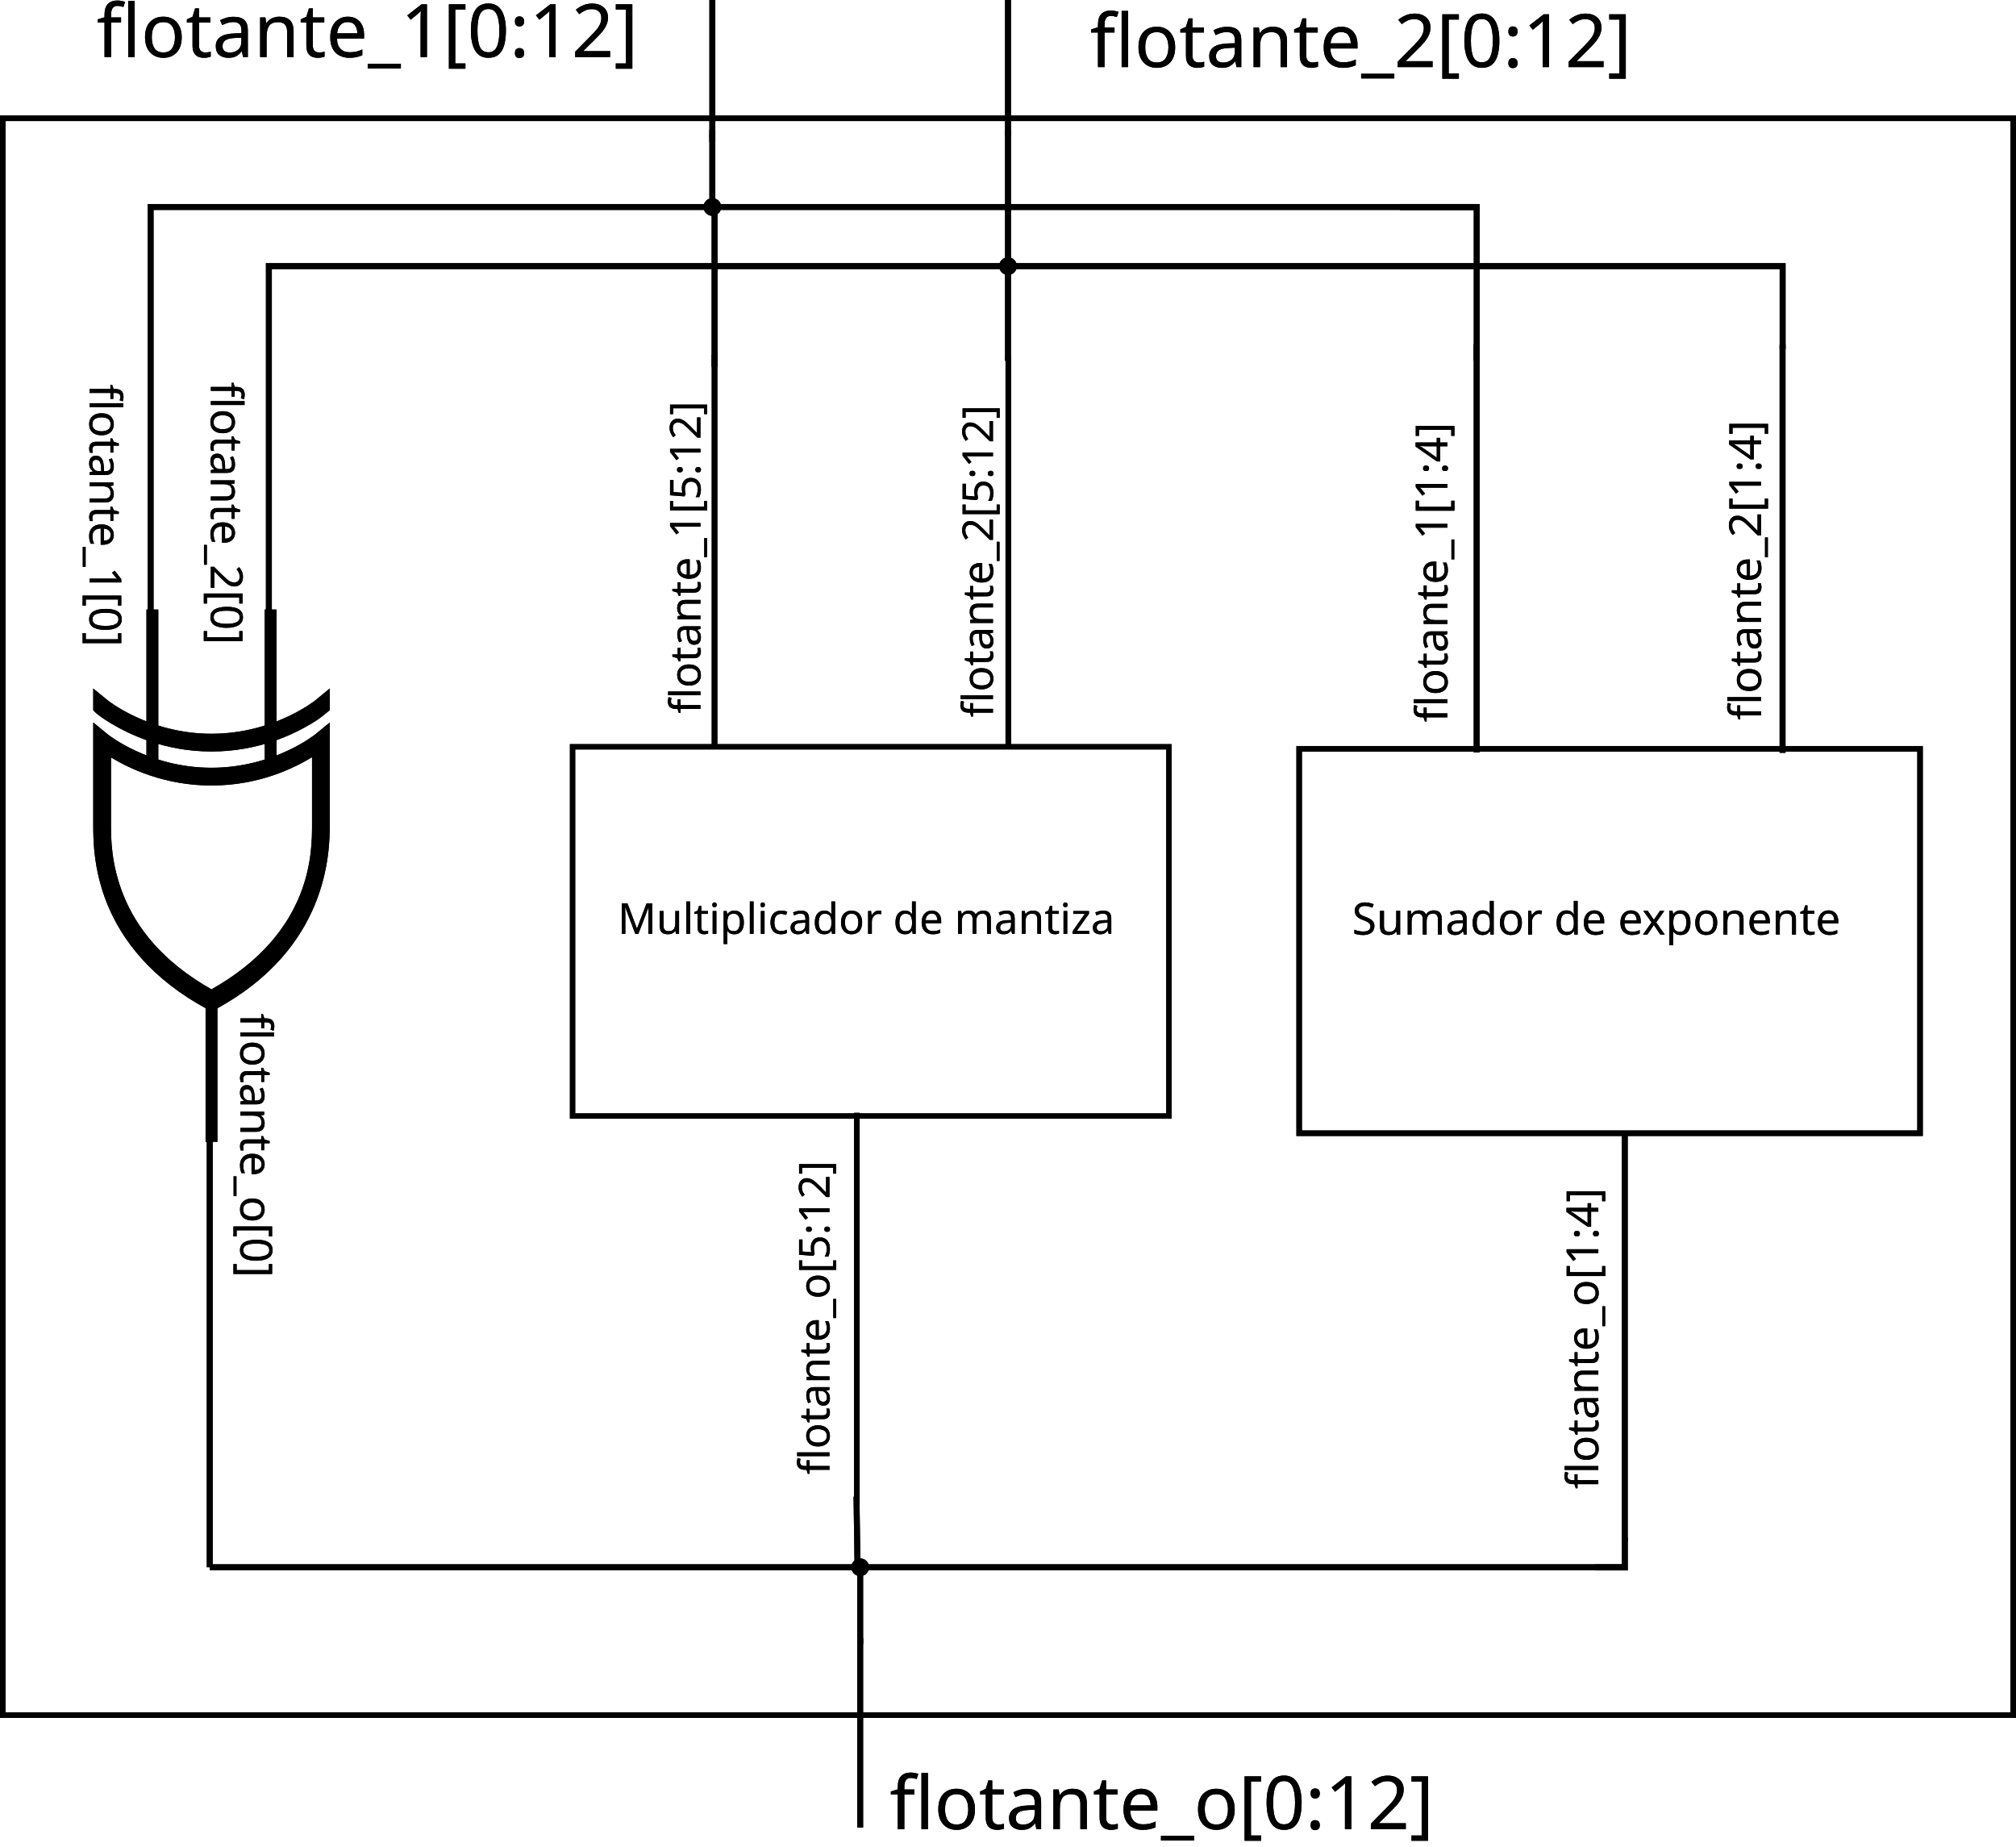
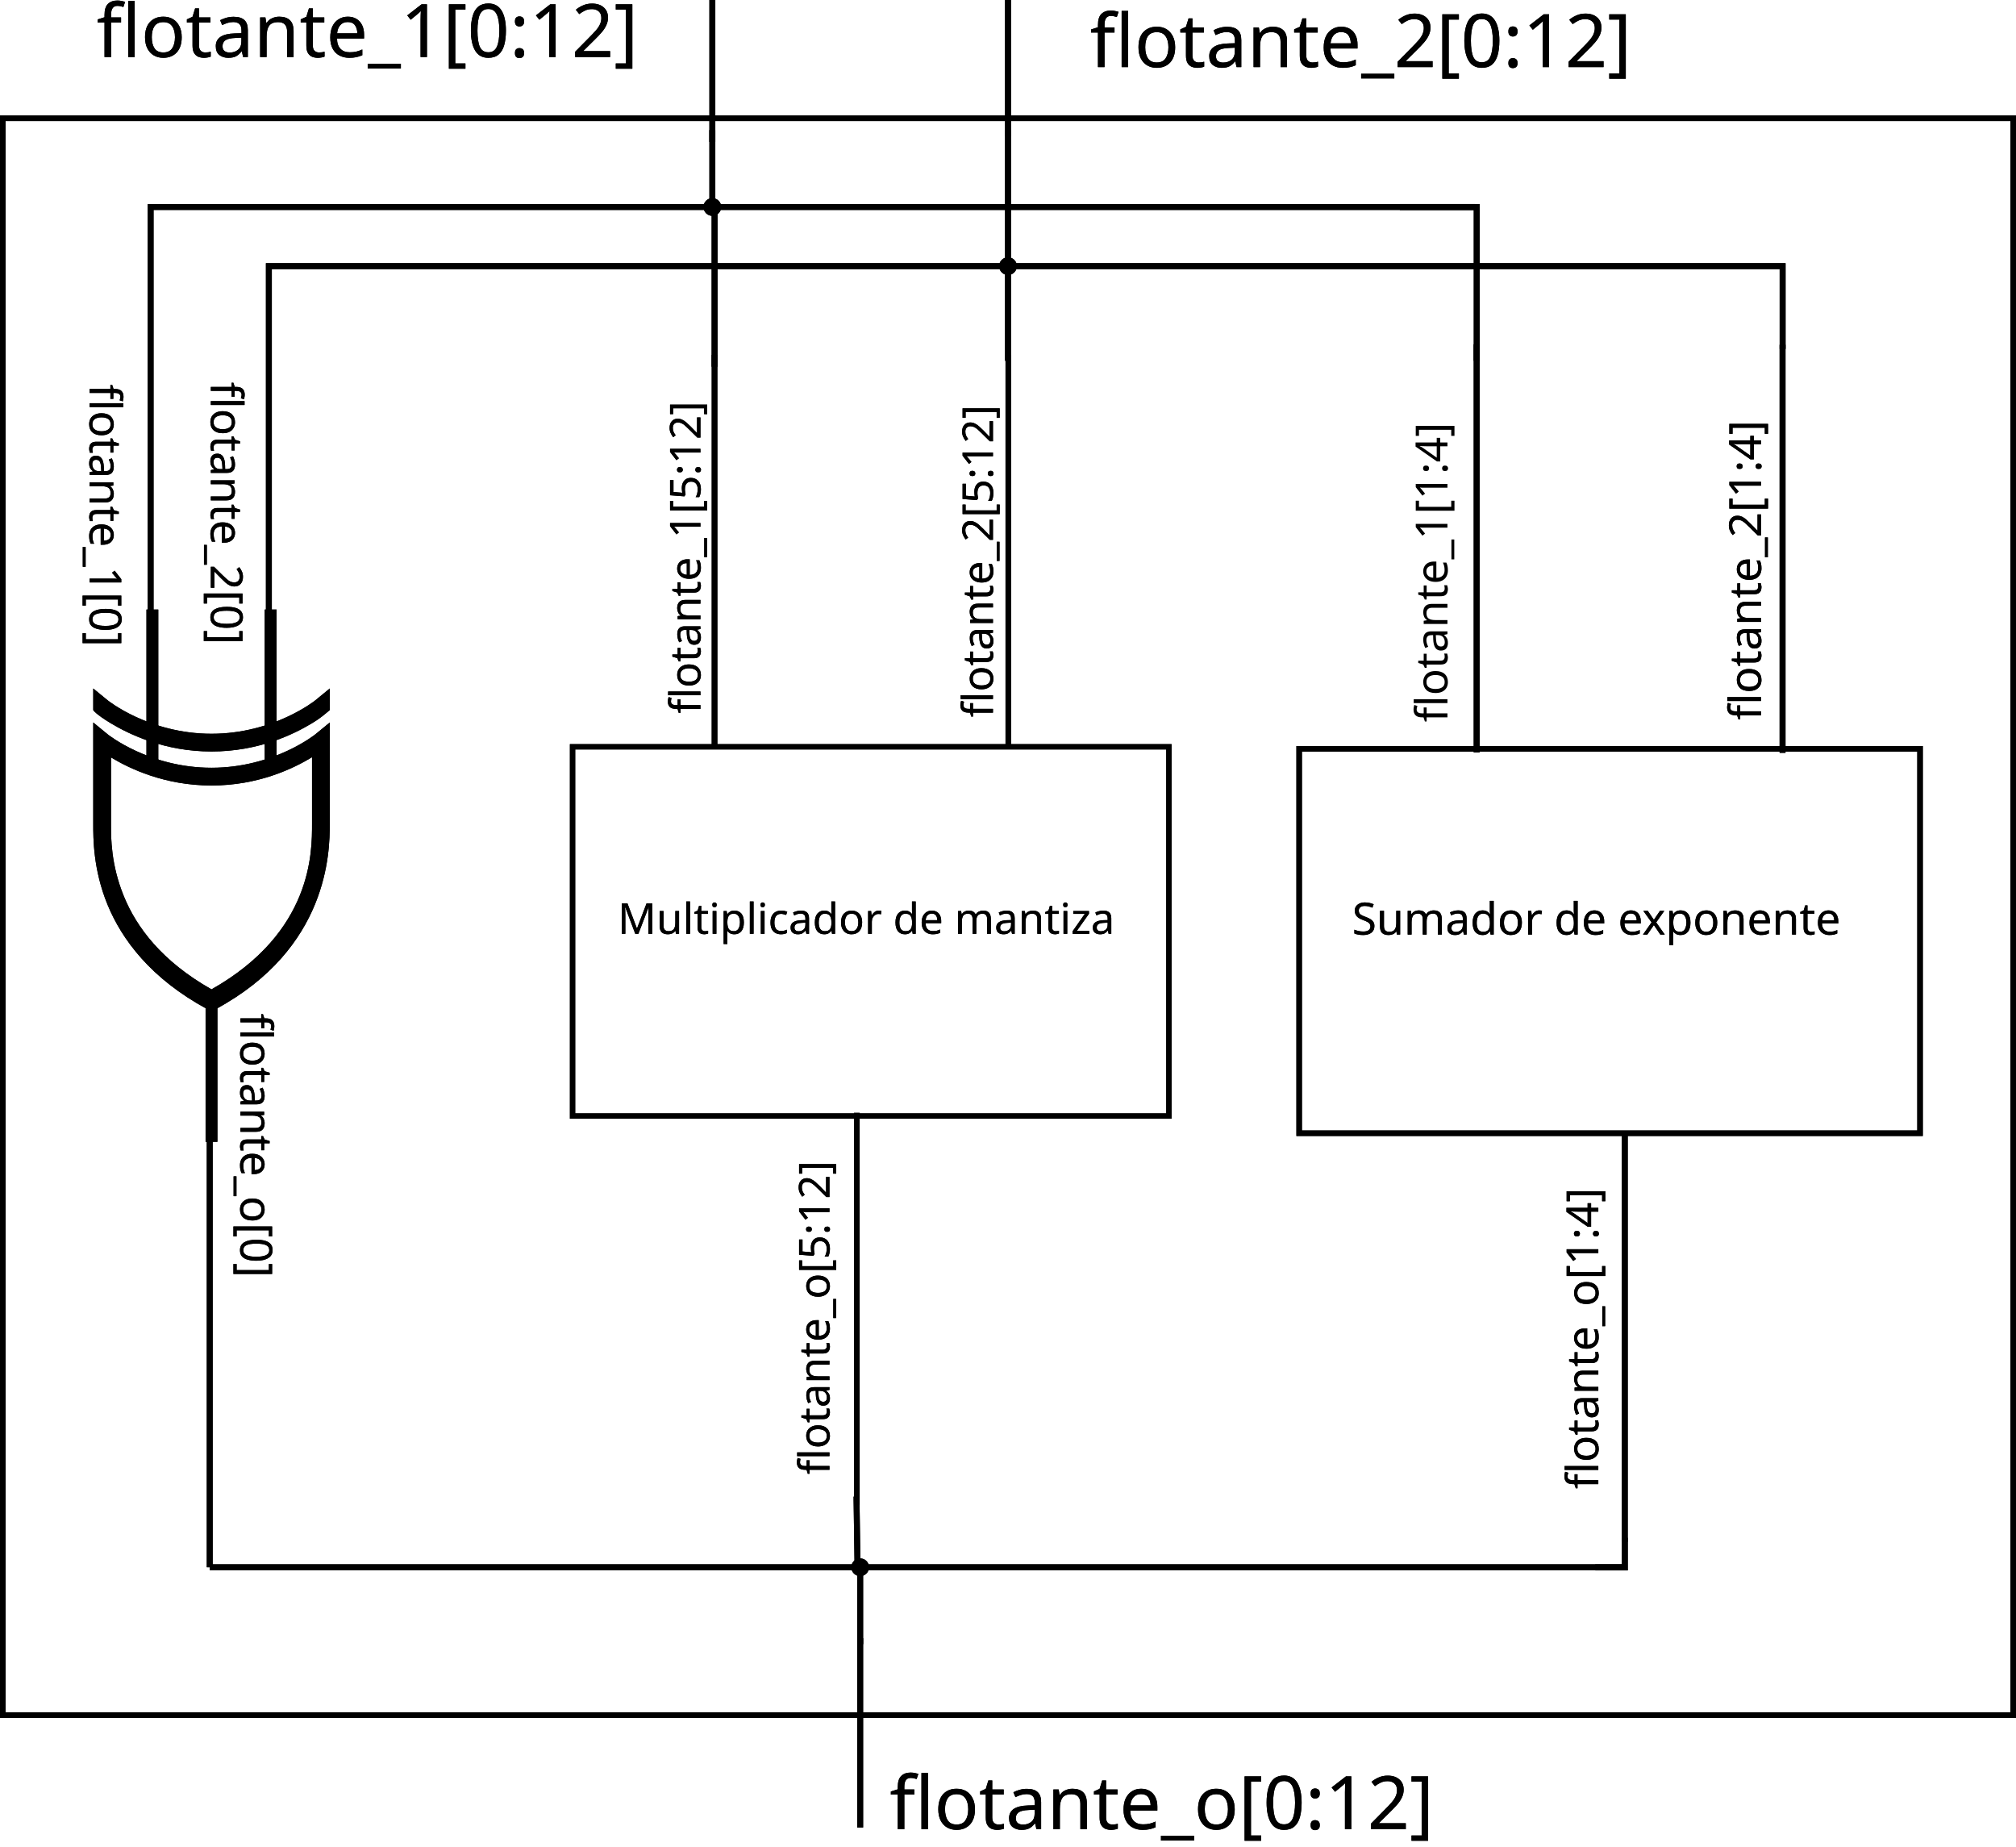
<svg xmlns="http://www.w3.org/2000/svg" width="96.221mm" height="88.117mm" viewBox="0 0 340.939 312.224" id="svg2" version="1.1">
  <defs id="defs4" />
  <g id="layer1" transform="translate(-49.53051,-2.362205)">
-     <text xml:space="preserve" style="font-style:normal;font-weight:normal;font-size:12.5px;line-height:125%;font-family:sans-serif;letter-spacing:0px;word-spacing:0px;fill:#000000;fill-opacity:1;stroke:none;stroke-width:1px;stroke-linecap:butt;stroke-linejoin:miter;stroke-opacity:1" x="200" y="311.638" id="text4166">
-       <tspan id="tspan4168" x="200" y="311.638">flotante_o[0:12]</tspan>
+     <text xml:space="preserve" style="font-style:normal;font-weight:normal;line-height:0%;font-family:sans-serif;letter-spacing:0px;word-spacing:0px;fill:#000000;fill-opacity:1;stroke:none;stroke-width:1px;stroke-linecap:butt;stroke-linejoin:miter;stroke-opacity:1" x="200" y="311.638" id="text4166">
+       <tspan id="tspan4168" x="200" y="311.638" style="font-size:12.5px;line-height:1.25">flotante_o[0:12]</tspan>
    </text>
-     <text xml:space="preserve" style="font-style:normal;font-weight:normal;font-size:12.5px;line-height:125%;font-family:sans-serif;letter-spacing:0px;word-spacing:0px;fill:#000000;fill-opacity:1;stroke:none;stroke-width:1px;stroke-linecap:butt;stroke-linejoin:miter;stroke-opacity:1" x="233.856" y="13.708" id="text4166-3">
-       <tspan id="tspan4168-7" x="233.856" y="13.708">flotante_2[0:12]</tspan>
+     <text xml:space="preserve" style="font-style:normal;font-weight:normal;line-height:0%;font-family:sans-serif;letter-spacing:0px;word-spacing:0px;fill:#000000;fill-opacity:1;stroke:none;stroke-width:1px;stroke-linecap:butt;stroke-linejoin:miter;stroke-opacity:1" x="233.856" y="13.708" id="text4166-3">
+       <tspan id="tspan4168-7" x="233.856" y="13.708" style="font-size:12.5px;line-height:1.25">flotante_2[0:12]</tspan>
    </text>
-     <text xml:space="preserve" style="font-style:normal;font-weight:normal;font-size:12.5px;line-height:125%;font-family:sans-serif;letter-spacing:0px;word-spacing:0px;fill:#000000;fill-opacity:1;stroke:none;stroke-width:1px;stroke-linecap:butt;stroke-linejoin:miter;stroke-opacity:1" x="65.847" y="12.012" id="text4166-0">
-       <tspan id="tspan4168-5" x="65.847" y="12.012">flotante_1[0:12]</tspan>
+     <text xml:space="preserve" style="font-style:normal;font-weight:normal;line-height:0%;font-family:sans-serif;letter-spacing:0px;word-spacing:0px;fill:#000000;fill-opacity:1;stroke:none;stroke-width:1px;stroke-linecap:butt;stroke-linejoin:miter;stroke-opacity:1" x="65.847" y="12.012" id="text4166-0">
+       <tspan id="tspan4168-5" x="65.847" y="12.012" style="font-size:12.5px;line-height:1.25">flotante_1[0:12]</tspan>
    </text>
    <g id="g4392" transform="translate(24.28571,13.57143)">
      <g transform="translate(11.01376,111.8575)" id="g4154">
        <g transform="matrix(0,1,-1,0,75.00001,-24.99999)" id="g4160">
          <path id="path4140" d="m 70,25 25,0 M 30.386,15 5,15 m 26.362,20 c 0,0 -7.039,0 -10.559,0 C 15.536,35 5,35 5,35" style="fill:none;stroke:#000000;stroke-width:2" />
          <g id="g4142" style="fill-rule:evenodd">
            <path id="path4144" d="M 24.25,42 C 22.653,44.644 22,45 22,45 l -3.656,0 2,-2.438 C 20.344,42.562 26,35.562 26,25 26,14.438 20.344,7.438 20.344,7.438 L 18.344,5 22,5 c 0.781,0.938 1.422,1.656 2.219,3 C 26.091,11.1 29,17.027 29,25 c 0,7.951 -2.897,13.879 -4.75,17 z" />
            <path id="path4146" d="m 24.094,5 2,2.438 c 0,0 5.656,7 5.656,17.562 0,10.562 -5.656,17.562 -5.656,17.562 l -2,2.438 17.156,0 c 2.408,0 7.69,0.025 13.625,-2.406 5.935,-2.431 12.537,-7.343 17.688,-16.875 L 71.25,25 72.562,24.281 C 62.259,5.216 46.007,5 41.25,5 L 24.094,5 Z m 5.875,3 L 41.25,8 C 45.934,8 59.537,7.87 69.219,25 64.452,33.429 58.697,37.684 53.5,39.812 48.139,42.008 43.658,42 41.25,42 L 30,42 c 1.874,-3.108 4.75,-9.049 4.75,-17 0,-7.973 -2.909,-13.9 -4.781,-17 z" />
          </g>
        </g>
      </g>
-       <text transform="matrix(0,1,-1,0,0,0)" id="text4166-0-3" y="-40.395" x="53.747" style="font-style:normal;font-weight:normal;font-size:12.5px;line-height:125%;font-family:sans-serif;letter-spacing:0px;word-spacing:0px;fill:#000000;fill-opacity:1;stroke:none;stroke-width:1px;stroke-linecap:butt;stroke-linejoin:miter;stroke-opacity:1" xml:space="preserve">
-         <tspan style="font-size:7.5px" y="-40.395" x="53.747" id="tspan4168-5-4">flotante_1[0]</tspan>
+       <text transform="rotate(90)" id="text4166-0-3" y="-40.395" x="53.747" style="font-style:normal;font-weight:normal;line-height:0%;font-family:sans-serif;letter-spacing:0px;word-spacing:0px;fill:#000000;fill-opacity:1;stroke:none;stroke-width:1px;stroke-linecap:butt;stroke-linejoin:miter;stroke-opacity:1" xml:space="preserve">
+         <tspan style="font-size:7.5px;line-height:1.25" y="-40.395" x="53.747" id="tspan4168-5-4">flotante_1[0]</tspan>
      </text>
-       <text transform="matrix(0,1,-1,0,0,0)" id="text4166-3-1" y="-60.901" x="53.397" style="font-style:normal;font-weight:normal;font-size:12.5px;line-height:125%;font-family:sans-serif;letter-spacing:0px;word-spacing:0px;fill:#000000;fill-opacity:1;stroke:none;stroke-width:1px;stroke-linecap:butt;stroke-linejoin:miter;stroke-opacity:1" xml:space="preserve">
-         <tspan style="font-size:7.5px" id="tspan4242" y="-60.901" x="53.397">flotante_2[0]</tspan>
+       <text transform="rotate(90)" id="text4166-3-1" y="-60.901" x="53.397" style="font-style:normal;font-weight:normal;line-height:0%;font-family:sans-serif;letter-spacing:0px;word-spacing:0px;fill:#000000;fill-opacity:1;stroke:none;stroke-width:1px;stroke-linecap:butt;stroke-linejoin:miter;stroke-opacity:1" xml:space="preserve">
+         <tspan style="font-size:7.5px;line-height:1.25" id="tspan4242" y="-60.901" x="53.397">flotante_2[0]</tspan>
      </text>
-       <text transform="matrix(0,1,-1,0,0,0)" id="text4166-4" y="-65.908" x="160.163" style="font-style:normal;font-weight:normal;font-size:12.5px;line-height:125%;font-family:sans-serif;letter-spacing:0px;word-spacing:0px;fill:#000000;fill-opacity:1;stroke:none;stroke-width:1px;stroke-linecap:butt;stroke-linejoin:miter;stroke-opacity:1" xml:space="preserve">
-         <tspan style="font-size:7.5px" y="-65.908" x="160.163" id="tspan4168-4">flotante_o[0]</tspan>
+       <text transform="rotate(90)" id="text4166-4" y="-65.908" x="160.163" style="font-style:normal;font-weight:normal;line-height:0%;font-family:sans-serif;letter-spacing:0px;word-spacing:0px;fill:#000000;fill-opacity:1;stroke:none;stroke-width:1px;stroke-linecap:butt;stroke-linejoin:miter;stroke-opacity:1" xml:space="preserve">
+         <tspan style="font-size:7.5px;line-height:1.25" y="-65.908" x="160.163" id="tspan4168-4">flotante_o[0]</tspan>
      </text>
    </g>
    <g id="g4475" transform="translate(-10.71429,35)">
-       <text transform="matrix(0,-1,1,0,0,0)" id="text4166-0-3-4" y="178.705" x="-88.006" style="font-style:normal;font-weight:normal;font-size:12.006px;line-height:125%;font-family:sans-serif;letter-spacing:0px;word-spacing:0px;fill:#000000;fill-opacity:1;stroke:none;stroke-width:1px;stroke-linecap:butt;stroke-linejoin:miter;stroke-opacity:1" xml:space="preserve">
-         <tspan style="font-size:7.204px" y="178.705" x="-88.006" id="tspan4168-5-4-8">flotante_1[5:12]</tspan>
+       <text transform="rotate(-90)" id="text4166-0-3-4" y="178.705" x="-88.006" style="font-style:normal;font-weight:normal;line-height:0%;font-family:sans-serif;letter-spacing:0px;word-spacing:0px;fill:#000000;fill-opacity:1;stroke:none;stroke-width:1px;stroke-linecap:butt;stroke-linejoin:miter;stroke-opacity:1" xml:space="preserve">
+         <tspan style="font-size:7.204px;line-height:1.25" y="178.705" x="-88.006" id="tspan4168-5-4-8">flotante_1[5:12]</tspan>
      </text>
-       <text transform="matrix(0,-1,1,0,0,0)" id="text4166-3-1-0" y="228.169" x="-88.64" style="font-style:normal;font-weight:normal;font-size:12.006px;line-height:125%;font-family:sans-serif;letter-spacing:0px;word-spacing:0px;fill:#000000;fill-opacity:1;stroke:none;stroke-width:1px;stroke-linecap:butt;stroke-linejoin:miter;stroke-opacity:1" xml:space="preserve">
-         <tspan style="font-size:7.204px" id="tspan4242-1" y="228.169" x="-88.64">flotante_2[5:12]</tspan>
+       <text transform="rotate(-90)" id="text4166-3-1-0" y="228.169" x="-88.64" style="font-style:normal;font-weight:normal;line-height:0%;font-family:sans-serif;letter-spacing:0px;word-spacing:0px;fill:#000000;fill-opacity:1;stroke:none;stroke-width:1px;stroke-linecap:butt;stroke-linejoin:miter;stroke-opacity:1" xml:space="preserve">
+         <tspan style="font-size:7.204px;line-height:1.25" id="tspan4242-1" y="228.169" x="-88.64">flotante_2[5:12]</tspan>
      </text>
      <g transform="matrix(0.9604812,0,0,0.9604812,8.200152,4.923246)" id="g4328">
        <rect style="fill:none;fill-opacity:1;stroke:#000000;stroke-width:0.939;stroke-miterlimit:4;stroke-dasharray:none" id="rect4290" width="105" height="65" x="155" y="92.362" />
-         <text xml:space="preserve" style="font-style:normal;font-weight:normal;font-size:12.5px;line-height:125%;font-family:sans-serif;letter-spacing:0px;word-spacing:0px;fill:#000000;fill-opacity:1;stroke:none;stroke-width:1px;stroke-linecap:butt;stroke-linejoin:miter;stroke-opacity:1" x="162.948" y="125.29" id="text4166-4-8">
-           <tspan id="tspan4168-4-6" x="162.948" y="125.29" style="font-size:7.5px">Multiplicador de mantiza</tspan>
+         <text xml:space="preserve" style="font-style:normal;font-weight:normal;line-height:0%;font-family:sans-serif;letter-spacing:0px;word-spacing:0px;fill:#000000;fill-opacity:1;stroke:none;stroke-width:1px;stroke-linecap:butt;stroke-linejoin:miter;stroke-opacity:1" x="162.948" y="125.29" id="text4166-4-8">
+           <tspan id="tspan4168-4-6" x="162.948" y="125.29" style="font-size:7.5px;line-height:1.25">Multiplicador de mantiza</tspan>
        </text>
      </g>
-       <text transform="matrix(0,-1,1,0,0,0)" id="text4166-4-8-6" y="200.523" x="-216.663" style="font-style:normal;font-weight:normal;font-size:12.006px;line-height:125%;font-family:sans-serif;letter-spacing:0px;word-spacing:0px;fill:#000000;fill-opacity:1;stroke:none;stroke-width:1px;stroke-linecap:butt;stroke-linejoin:miter;stroke-opacity:1" xml:space="preserve">
-         <tspan style="font-size:7.204px" y="200.523" x="-216.663" id="tspan4168-4-6-4">flotante_o[5:12]</tspan>
+       <text transform="rotate(-90)" id="text4166-4-8-6" y="200.523" x="-216.663" style="font-style:normal;font-weight:normal;line-height:0%;font-family:sans-serif;letter-spacing:0px;word-spacing:0px;fill:#000000;fill-opacity:1;stroke:none;stroke-width:1px;stroke-linecap:butt;stroke-linejoin:miter;stroke-opacity:1" xml:space="preserve">
+         <tspan style="font-size:7.204px;line-height:1.25" y="200.523" x="-216.663" id="tspan4168-4-6-4">flotante_o[5:12]</tspan>
      </text>
      <path id="path4406" d="m 181.087,93.635 0,-66.273" style="fill:none;fill-rule:evenodd;stroke:#000000;stroke-width:0.96px;stroke-linecap:butt;stroke-linejoin:miter;stroke-opacity:1" />
      <path id="path4406-0" d="m 230.774,93.704 0,-66.273" style="fill:none;fill-rule:evenodd;stroke:#000000;stroke-width:0.96px;stroke-linecap:butt;stroke-linejoin:miter;stroke-opacity:1" />
      <path id="path4406-1" d="m 205.146,221.797 0,-66.273" style="fill:none;fill-rule:evenodd;stroke:#000000;stroke-width:0.96px;stroke-linecap:butt;stroke-linejoin:miter;stroke-opacity:1" />
    </g>
    <g id="g4459" transform="translate(-36.55801,36.36385)">
      <g id="g4328-8" transform="translate(129.5482,0.7537849)">
        <g transform="translate(22.26141,-2.020305)" id="g4357">
          <rect y="93.877" x="153.99" height="65" width="105" id="rect4290-4" style="fill:none;fill-opacity:1;stroke:#000000;stroke-width:0.939;stroke-miterlimit:4;stroke-dasharray:none" />
-           <text id="text4166-4-8-65" y="125.29" x="162.948" style="font-style:normal;font-weight:normal;font-size:12.5px;line-height:125%;font-family:sans-serif;letter-spacing:0px;word-spacing:0px;fill:#000000;fill-opacity:1;stroke:none;stroke-width:1px;stroke-linecap:butt;stroke-linejoin:miter;stroke-opacity:1" xml:space="preserve">
-             <tspan style="font-size:7.5px" y="125.29" x="162.948" id="tspan4168-4-6-0">Sumador de exponente</tspan>
+           <text id="text4166-4-8-65" y="125.29" x="162.948" style="font-style:normal;font-weight:normal;line-height:0%;font-family:sans-serif;letter-spacing:0px;word-spacing:0px;fill:#000000;fill-opacity:1;stroke:none;stroke-width:1px;stroke-linecap:butt;stroke-linejoin:miter;stroke-opacity:1" xml:space="preserve">
+             <tspan style="font-size:7.5px;line-height:1.25" y="125.29" x="162.948" id="tspan4168-4-6-0">Sumador de exponente</tspan>
          </text>
        </g>
      </g>
-       <text transform="matrix(0,-1,1,0,0,0)" id="text4166-0-3-4-4" y="330.875" x="-88.102" style="font-style:normal;font-weight:normal;font-size:12.5px;line-height:125%;font-family:sans-serif;letter-spacing:0px;word-spacing:0px;fill:#000000;fill-opacity:1;stroke:none;stroke-width:1px;stroke-linecap:butt;stroke-linejoin:miter;stroke-opacity:1" xml:space="preserve">
-         <tspan style="font-size:7.5px" y="330.875" x="-88.102" id="tspan4168-5-4-8-9">flotante_1[1:4]</tspan>
+       <text transform="rotate(-90)" id="text4166-0-3-4-4" y="330.875" x="-88.102" style="font-style:normal;font-weight:normal;line-height:0%;font-family:sans-serif;letter-spacing:0px;word-spacing:0px;fill:#000000;fill-opacity:1;stroke:none;stroke-width:1px;stroke-linecap:butt;stroke-linejoin:miter;stroke-opacity:1" xml:space="preserve">
+         <tspan style="font-size:7.5px;line-height:1.25" y="330.875" x="-88.102" id="tspan4168-5-4-8-9">flotante_1[1:4]</tspan>
      </text>
-       <text transform="matrix(0,-1,1,0,0,0)" id="text4166-3-1-0-9" y="383.91" x="-87.752" style="font-style:normal;font-weight:normal;font-size:12.5px;line-height:125%;font-family:sans-serif;letter-spacing:0px;word-spacing:0px;fill:#000000;fill-opacity:1;stroke:none;stroke-width:1px;stroke-linecap:butt;stroke-linejoin:miter;stroke-opacity:1" xml:space="preserve">
-         <tspan style="font-size:7.5px" id="tspan4242-1-7" y="383.91" x="-87.752">flotante_2[1:4]</tspan>
+       <text transform="rotate(-90)" id="text4166-3-1-0-9" y="383.91" x="-87.752" style="font-style:normal;font-weight:normal;line-height:0%;font-family:sans-serif;letter-spacing:0px;word-spacing:0px;fill:#000000;fill-opacity:1;stroke:none;stroke-width:1px;stroke-linecap:butt;stroke-linejoin:miter;stroke-opacity:1" xml:space="preserve">
+         <tspan style="font-size:7.5px;line-height:1.25" id="tspan4242-1-7" y="383.91" x="-87.752">flotante_2[1:4]</tspan>
      </text>
-       <text transform="matrix(0,-1,1,0,0,0)" id="text4166-4-8-6-0" y="356.388" x="-217.759" style="font-style:normal;font-weight:normal;font-size:12.5px;line-height:125%;font-family:sans-serif;letter-spacing:0px;word-spacing:0px;fill:#000000;fill-opacity:1;stroke:none;stroke-width:1px;stroke-linecap:butt;stroke-linejoin:miter;stroke-opacity:1" xml:space="preserve">
-         <tspan style="font-size:7.5px" y="356.388" x="-217.759" id="tspan4168-4-6-4-0">flotante_o[1:4]</tspan>
+       <text transform="rotate(-90)" id="text4166-4-8-6-0" y="356.388" x="-217.759" style="font-style:normal;font-weight:normal;line-height:0%;font-family:sans-serif;letter-spacing:0px;word-spacing:0px;fill:#000000;fill-opacity:1;stroke:none;stroke-width:1px;stroke-linecap:butt;stroke-linejoin:miter;stroke-opacity:1" xml:space="preserve">
+         <tspan style="font-size:7.5px;line-height:1.25" y="356.388" x="-217.759" id="tspan4168-4-6-4-0">flotante_o[1:4]</tspan>
      </text>
      <path id="path4406-6" d="m 335.816,93.218 0,-69" style="fill:none;fill-rule:evenodd;stroke:#000000;stroke-width:1px;stroke-linecap:butt;stroke-linejoin:miter;stroke-opacity:1" />
      <path id="path4406-0-6" d="m 387.548,93.289 0,-69" style="fill:none;fill-rule:evenodd;stroke:#000000;stroke-width:1px;stroke-linecap:butt;stroke-linejoin:miter;stroke-opacity:1" />
      <path id="path4406-1-4" d="m 360.866,226.653 0,-69" style="fill:none;fill-rule:evenodd;stroke:#000000;stroke-width:1px;stroke-linecap:butt;stroke-linejoin:miter;stroke-opacity:1" />
    </g>
    <path style="fill:none;fill-rule:evenodd;stroke:#000000;stroke-width:1px;stroke-linecap:butt;stroke-linejoin:miter;stroke-opacity:1" d="m 85,194.362 0,73" id="path4498" />
    <path style="fill:none;fill-rule:evenodd;stroke:#000000;stroke-width:1px;stroke-linecap:butt;stroke-linejoin:miter;stroke-opacity:1" d="m 85,267.362 239,0" id="path4500" />
    <path style="fill:none;fill-rule:evenodd;stroke:#000000;stroke-width:1px;stroke-linecap:butt;stroke-linejoin:miter;stroke-opacity:1" d="m 324.316,262.394 0,5 -5,0" id="path4502" />
    <path style="fill:none;fill-rule:evenodd;stroke:#000000;stroke-width:1px;stroke-linecap:butt;stroke-linejoin:miter;stroke-opacity:1" d="m 194.379,255.41 0.17,11.685" id="path4504" />
    <path style="fill:none;fill-rule:evenodd;stroke:#000000;stroke-width:1px;stroke-linecap:butt;stroke-linejoin:miter;stroke-opacity:1" d="m 75,108.362 0,-71 224,0" id="path4506" />
    <path style="fill:none;fill-rule:evenodd;stroke:#000000;stroke-width:1px;stroke-linecap:butt;stroke-linejoin:miter;stroke-opacity:1" d="m 299.268,63.362 0,-26 -13,0" id="path4508" />
    <path style="fill:none;fill-rule:evenodd;stroke:#000000;stroke-width:1px;stroke-linecap:butt;stroke-linejoin:miter;stroke-opacity:1" d="m 170.379,64.362 0,-27" id="path4510" />
    <path style="fill:none;fill-rule:evenodd;stroke:#000000;stroke-width:1px;stroke-linecap:butt;stroke-linejoin:miter;stroke-opacity:1" d="m 351,61.362 0,-14 -256,0 0,60" id="path4516" />
    <path style="fill:none;fill-rule:evenodd;stroke:#000000;stroke-width:1px;stroke-linecap:butt;stroke-linejoin:miter;stroke-opacity:1" d="m 220,63.362 0,-16" id="path4518" />
    <circle id="path4520" style="fill:#000000;stroke:none" cx="170" cy="37.362" r="1.5" />
    <path style="fill:none;fill-rule:evenodd;stroke:#000000;stroke-width:1px;stroke-linecap:butt;stroke-linejoin:miter;stroke-opacity:1" d="m 170,37.362 0,-13" id="path4522" />
    <circle id="path4524" style="fill:#000000;stroke:none" cx="220" cy="47.362" r="1.5" />
    <path style="fill:none;fill-rule:evenodd;stroke:#000000;stroke-width:1px;stroke-linecap:butt;stroke-linejoin:miter;stroke-opacity:1" d="m 220,47.362 0,-23" id="path4526" />
    <circle id="path4528" style="fill:#000000;stroke:none" cx="195" cy="267.362" r="1.5" />
    <path style="fill:none;fill-rule:evenodd;stroke:#000000;stroke-width:1px;stroke-linecap:butt;stroke-linejoin:miter;stroke-opacity:1" d="m 195,267.362 0,13" id="path4530" />
    <rect style="fill:none;fill-opacity:1;stroke:#000000;stroke-width:0.939;stroke-miterlimit:4;stroke-dasharray:none" id="rect4532" width="340" height="270" x="50" y="22.362" />
    <path style="fill:none;fill-rule:evenodd;stroke:#000000;stroke-width:1px;stroke-linecap:butt;stroke-linejoin:miter;stroke-opacity:1" d="M 170,26.362 170,2.362" id="path4534" />
    <path style="fill:none;fill-rule:evenodd;stroke:#000000;stroke-width:1px;stroke-linecap:butt;stroke-linejoin:miter;stroke-opacity:1" d="M 220,25.362 220,2.362" id="path4536" />
    <path style="fill:none;fill-rule:evenodd;stroke:#000000;stroke-width:1px;stroke-linecap:butt;stroke-linejoin:miter;stroke-opacity:1" d="m 195,279.362 0,32" id="path4538" />
-     <text id="text4540" y="311.638" x="200" style="font-style:normal;font-weight:normal;font-size:12.5px;line-height:125%;font-family:sans-serif;letter-spacing:0px;word-spacing:0px;fill:#000000;fill-opacity:1;stroke:none;stroke-width:1px;stroke-linecap:butt;stroke-linejoin:miter;stroke-opacity:1" xml:space="preserve">
-       <tspan y="311.638" x="200" id="tspan4542">flotante_o[0:12]</tspan>
+     <text id="text4540" y="311.638" x="200" style="font-style:normal;font-weight:normal;line-height:0%;font-family:sans-serif;letter-spacing:0px;word-spacing:0px;fill:#000000;fill-opacity:1;stroke:none;stroke-width:1px;stroke-linecap:butt;stroke-linejoin:miter;stroke-opacity:1" xml:space="preserve">
+       <tspan y="311.638" x="200" id="tspan4542" style="font-size:12.5px;line-height:1.25">flotante_o[0:12]</tspan>
    </text>
-     <text id="text4544" y="13.708" x="233.856" style="font-style:normal;font-weight:normal;font-size:12.5px;line-height:125%;font-family:sans-serif;letter-spacing:0px;word-spacing:0px;fill:#000000;fill-opacity:1;stroke:none;stroke-width:1px;stroke-linecap:butt;stroke-linejoin:miter;stroke-opacity:1" xml:space="preserve">
-       <tspan y="13.708" x="233.856" id="tspan4546">flotante_2[0:12]</tspan>
+     <text id="text4544" y="13.708" x="233.856" style="font-style:normal;font-weight:normal;line-height:0%;font-family:sans-serif;letter-spacing:0px;word-spacing:0px;fill:#000000;fill-opacity:1;stroke:none;stroke-width:1px;stroke-linecap:butt;stroke-linejoin:miter;stroke-opacity:1" xml:space="preserve">
+       <tspan y="13.708" x="233.856" id="tspan4546" style="font-size:12.5px;line-height:1.25">flotante_2[0:12]</tspan>
    </text>
-     <text id="text4548" y="12.012" x="65.847" style="font-style:normal;font-weight:normal;font-size:12.5px;line-height:125%;font-family:sans-serif;letter-spacing:0px;word-spacing:0px;fill:#000000;fill-opacity:1;stroke:none;stroke-width:1px;stroke-linecap:butt;stroke-linejoin:miter;stroke-opacity:1" xml:space="preserve">
-       <tspan y="12.012" x="65.847" id="tspan4550">flotante_1[0:12]</tspan>
+     <text id="text4548" y="12.012" x="65.847" style="font-style:normal;font-weight:normal;line-height:0%;font-family:sans-serif;letter-spacing:0px;word-spacing:0px;fill:#000000;fill-opacity:1;stroke:none;stroke-width:1px;stroke-linecap:butt;stroke-linejoin:miter;stroke-opacity:1" xml:space="preserve">
+       <tspan y="12.012" x="65.847" id="tspan4550" style="font-size:12.5px;line-height:1.25">flotante_1[0:12]</tspan>
    </text>
    <g transform="translate(24.28571,13.57143)" id="g4552">
      <g id="g4554" transform="translate(11.01376,111.8575)">
        <g id="g4556" transform="matrix(0,1,-1,0,75.00001,-24.99999)">
          <path style="fill:none;stroke:#000000;stroke-width:2" d="m 70,25 25,0 M 30.386,15 5,15 m 26.362,20 c 0,0 -7.039,0 -10.559,0 C 15.536,35 5,35 5,35" id="path4558" />
          <g style="fill-rule:evenodd" id="g4560">
            <path d="M 24.25,42 C 22.653,44.644 22,45 22,45 l -3.656,0 2,-2.438 C 20.344,42.562 26,35.562 26,25 26,14.438 20.344,7.438 20.344,7.438 L 18.344,5 22,5 c 0.781,0.938 1.422,1.656 2.219,3 C 26.091,11.1 29,17.027 29,25 c 0,7.951 -2.897,13.879 -4.75,17 z" id="path4562" />
            <path d="m 24.094,5 2,2.438 c 0,0 5.656,7 5.656,17.562 0,10.562 -5.656,17.562 -5.656,17.562 l -2,2.438 17.156,0 c 2.408,0 7.69,0.025 13.625,-2.406 5.935,-2.431 12.537,-7.343 17.688,-16.875 L 71.25,25 72.562,24.281 C 62.259,5.216 46.007,5 41.25,5 L 24.094,5 Z m 5.875,3 L 41.25,8 C 45.934,8 59.537,7.87 69.219,25 64.452,33.429 58.697,37.684 53.5,39.812 48.139,42.008 43.658,42 41.25,42 L 30,42 c 1.874,-3.108 4.75,-9.049 4.75,-17 0,-7.973 -2.909,-13.9 -4.781,-17 z" id="path4564" />
          </g>
        </g>
      </g>
-       <text xml:space="preserve" style="font-style:normal;font-weight:normal;font-size:12.5px;line-height:125%;font-family:sans-serif;letter-spacing:0px;word-spacing:0px;fill:#000000;fill-opacity:1;stroke:none;stroke-width:1px;stroke-linecap:butt;stroke-linejoin:miter;stroke-opacity:1" x="53.747" y="-40.395" id="text4566" transform="matrix(0,1,-1,0,0,0)">
-         <tspan id="tspan4568" x="53.747" y="-40.395" style="font-size:7.5px">flotante_1[0]</tspan>
+       <text xml:space="preserve" style="font-style:normal;font-weight:normal;line-height:0%;font-family:sans-serif;letter-spacing:0px;word-spacing:0px;fill:#000000;fill-opacity:1;stroke:none;stroke-width:1px;stroke-linecap:butt;stroke-linejoin:miter;stroke-opacity:1" x="53.747" y="-40.395" id="text4566" transform="rotate(90)">
+         <tspan id="tspan4568" x="53.747" y="-40.395" style="font-size:7.5px;line-height:1.25">flotante_1[0]</tspan>
      </text>
-       <text xml:space="preserve" style="font-style:normal;font-weight:normal;font-size:12.5px;line-height:125%;font-family:sans-serif;letter-spacing:0px;word-spacing:0px;fill:#000000;fill-opacity:1;stroke:none;stroke-width:1px;stroke-linecap:butt;stroke-linejoin:miter;stroke-opacity:1" x="53.397" y="-60.901" id="text4570" transform="matrix(0,1,-1,0,0,0)">
-         <tspan x="53.397" y="-60.901" id="tspan4572" style="font-size:7.5px">flotante_2[0]</tspan>
+       <text xml:space="preserve" style="font-style:normal;font-weight:normal;line-height:0%;font-family:sans-serif;letter-spacing:0px;word-spacing:0px;fill:#000000;fill-opacity:1;stroke:none;stroke-width:1px;stroke-linecap:butt;stroke-linejoin:miter;stroke-opacity:1" x="53.397" y="-60.901" id="text4570" transform="rotate(90)">
+         <tspan x="53.397" y="-60.901" id="tspan4572" style="font-size:7.5px;line-height:1.25">flotante_2[0]</tspan>
      </text>
-       <text xml:space="preserve" style="font-style:normal;font-weight:normal;font-size:12.5px;line-height:125%;font-family:sans-serif;letter-spacing:0px;word-spacing:0px;fill:#000000;fill-opacity:1;stroke:none;stroke-width:1px;stroke-linecap:butt;stroke-linejoin:miter;stroke-opacity:1" x="160.163" y="-65.908" id="text4574" transform="matrix(0,1,-1,0,0,0)">
-         <tspan id="tspan4576" x="160.163" y="-65.908" style="font-size:7.5px">flotante_o[0]</tspan>
+       <text xml:space="preserve" style="font-style:normal;font-weight:normal;line-height:0%;font-family:sans-serif;letter-spacing:0px;word-spacing:0px;fill:#000000;fill-opacity:1;stroke:none;stroke-width:1px;stroke-linecap:butt;stroke-linejoin:miter;stroke-opacity:1" x="160.163" y="-65.908" id="text4574" transform="rotate(90)">
+         <tspan id="tspan4576" x="160.163" y="-65.908" style="font-size:7.5px;line-height:1.25">flotante_o[0]</tspan>
      </text>
    </g>
    <g transform="translate(-10.71429,35)" id="g4578">
-       <text xml:space="preserve" style="font-style:normal;font-weight:normal;font-size:12.006px;line-height:125%;font-family:sans-serif;letter-spacing:0px;word-spacing:0px;fill:#000000;fill-opacity:1;stroke:none;stroke-width:1px;stroke-linecap:butt;stroke-linejoin:miter;stroke-opacity:1" x="-88.006" y="178.705" id="text4580" transform="matrix(0,-1,1,0,0,0)">
-         <tspan id="tspan4582" x="-88.006" y="178.705" style="font-size:7.204px">flotante_1[5:12]</tspan>
+       <text xml:space="preserve" style="font-style:normal;font-weight:normal;line-height:0%;font-family:sans-serif;letter-spacing:0px;word-spacing:0px;fill:#000000;fill-opacity:1;stroke:none;stroke-width:1px;stroke-linecap:butt;stroke-linejoin:miter;stroke-opacity:1" x="-88.006" y="178.705" id="text4580" transform="rotate(-90)">
+         <tspan id="tspan4582" x="-88.006" y="178.705" style="font-size:7.204px;line-height:1.25">flotante_1[5:12]</tspan>
      </text>
-       <text xml:space="preserve" style="font-style:normal;font-weight:normal;font-size:12.006px;line-height:125%;font-family:sans-serif;letter-spacing:0px;word-spacing:0px;fill:#000000;fill-opacity:1;stroke:none;stroke-width:1px;stroke-linecap:butt;stroke-linejoin:miter;stroke-opacity:1" x="-88.64" y="228.169" id="text4584" transform="matrix(0,-1,1,0,0,0)">
-         <tspan x="-88.64" y="228.169" id="tspan4586" style="font-size:7.204px">flotante_2[5:12]</tspan>
+       <text xml:space="preserve" style="font-style:normal;font-weight:normal;line-height:0%;font-family:sans-serif;letter-spacing:0px;word-spacing:0px;fill:#000000;fill-opacity:1;stroke:none;stroke-width:1px;stroke-linecap:butt;stroke-linejoin:miter;stroke-opacity:1" x="-88.64" y="228.169" id="text4584" transform="rotate(-90)">
+         <tspan x="-88.64" y="228.169" id="tspan4586" style="font-size:7.204px;line-height:1.25">flotante_2[5:12]</tspan>
      </text>
      <g id="g4588" transform="matrix(0.9604812,0,0,0.9604812,8.200152,4.923246)">
        <rect y="92.362" x="155" height="65" width="105" id="rect4590" style="fill:none;fill-opacity:1;stroke:#000000;stroke-width:0.939;stroke-miterlimit:4;stroke-dasharray:none" />
-         <text id="text4592" y="125.29" x="162.948" style="font-style:normal;font-weight:normal;font-size:12.5px;line-height:125%;font-family:sans-serif;letter-spacing:0px;word-spacing:0px;fill:#000000;fill-opacity:1;stroke:none;stroke-width:1px;stroke-linecap:butt;stroke-linejoin:miter;stroke-opacity:1" xml:space="preserve">
-           <tspan style="font-size:7.5px" y="125.29" x="162.948" id="tspan4594">Multiplicador de mantiza</tspan>
+         <text id="text4592" y="125.29" x="162.948" style="font-style:normal;font-weight:normal;line-height:0%;font-family:sans-serif;letter-spacing:0px;word-spacing:0px;fill:#000000;fill-opacity:1;stroke:none;stroke-width:1px;stroke-linecap:butt;stroke-linejoin:miter;stroke-opacity:1" xml:space="preserve">
+           <tspan style="font-size:7.5px;line-height:1.25" y="125.29" x="162.948" id="tspan4594">Multiplicador de mantiza</tspan>
        </text>
      </g>
-       <text xml:space="preserve" style="font-style:normal;font-weight:normal;font-size:12.006px;line-height:125%;font-family:sans-serif;letter-spacing:0px;word-spacing:0px;fill:#000000;fill-opacity:1;stroke:none;stroke-width:1px;stroke-linecap:butt;stroke-linejoin:miter;stroke-opacity:1" x="-216.663" y="200.523" id="text4596" transform="matrix(0,-1,1,0,0,0)">
-         <tspan id="tspan4598" x="-216.663" y="200.523" style="font-size:7.204px">flotante_o[5:12]</tspan>
+       <text xml:space="preserve" style="font-style:normal;font-weight:normal;line-height:0%;font-family:sans-serif;letter-spacing:0px;word-spacing:0px;fill:#000000;fill-opacity:1;stroke:none;stroke-width:1px;stroke-linecap:butt;stroke-linejoin:miter;stroke-opacity:1" x="-216.663" y="200.523" id="text4596" transform="rotate(-90)">
+         <tspan id="tspan4598" x="-216.663" y="200.523" style="font-size:7.204px;line-height:1.25">flotante_o[5:12]</tspan>
      </text>
      <path style="fill:none;fill-rule:evenodd;stroke:#000000;stroke-width:0.96px;stroke-linecap:butt;stroke-linejoin:miter;stroke-opacity:1" d="m 181.087,93.635 0,-66.273" id="path4600" />
      <path style="fill:none;fill-rule:evenodd;stroke:#000000;stroke-width:0.96px;stroke-linecap:butt;stroke-linejoin:miter;stroke-opacity:1" d="m 230.774,93.704 0,-66.273" id="path4602" />
      <path style="fill:none;fill-rule:evenodd;stroke:#000000;stroke-width:0.96px;stroke-linecap:butt;stroke-linejoin:miter;stroke-opacity:1" d="m 205.146,221.797 0,-66.273" id="path4604" />
    </g>
    <g transform="translate(-36.55801,36.36385)" id="g4606">
      <g transform="translate(129.5482,0.7537849)" id="g4608">
        <g id="g4610" transform="translate(22.26141,-2.020305)">
          <rect style="fill:none;fill-opacity:1;stroke:#000000;stroke-width:0.939;stroke-miterlimit:4;stroke-dasharray:none" id="rect4612" width="105" height="65" x="153.99" y="93.877" />
-           <text xml:space="preserve" style="font-style:normal;font-weight:normal;font-size:12.5px;line-height:125%;font-family:sans-serif;letter-spacing:0px;word-spacing:0px;fill:#000000;fill-opacity:1;stroke:none;stroke-width:1px;stroke-linecap:butt;stroke-linejoin:miter;stroke-opacity:1" x="162.948" y="125.29" id="text4614">
-             <tspan id="tspan4616" x="162.948" y="125.29" style="font-size:7.5px">Sumador de exponente</tspan>
+           <text xml:space="preserve" style="font-style:normal;font-weight:normal;line-height:0%;font-family:sans-serif;letter-spacing:0px;word-spacing:0px;fill:#000000;fill-opacity:1;stroke:none;stroke-width:1px;stroke-linecap:butt;stroke-linejoin:miter;stroke-opacity:1" x="162.948" y="125.29" id="text4614">
+             <tspan id="tspan4616" x="162.948" y="125.29" style="font-size:7.5px;line-height:1.25">Sumador de exponente</tspan>
          </text>
        </g>
      </g>
-       <text xml:space="preserve" style="font-style:normal;font-weight:normal;font-size:12.5px;line-height:125%;font-family:sans-serif;letter-spacing:0px;word-spacing:0px;fill:#000000;fill-opacity:1;stroke:none;stroke-width:1px;stroke-linecap:butt;stroke-linejoin:miter;stroke-opacity:1" x="-88.102" y="330.875" id="text4618" transform="matrix(0,-1,1,0,0,0)">
-         <tspan id="tspan4620" x="-88.102" y="330.875" style="font-size:7.5px">flotante_1[1:4]</tspan>
+       <text xml:space="preserve" style="font-style:normal;font-weight:normal;line-height:0%;font-family:sans-serif;letter-spacing:0px;word-spacing:0px;fill:#000000;fill-opacity:1;stroke:none;stroke-width:1px;stroke-linecap:butt;stroke-linejoin:miter;stroke-opacity:1" x="-87.752" y="383.91" id="text4622" transform="rotate(-90)">
+         <tspan x="-87.752" y="383.91" id="tspan4624" style="font-size:7.5px;line-height:1.25">flotante_2[1:4]</tspan>
      </text>
-       <text xml:space="preserve" style="font-style:normal;font-weight:normal;font-size:12.5px;line-height:125%;font-family:sans-serif;letter-spacing:0px;word-spacing:0px;fill:#000000;fill-opacity:1;stroke:none;stroke-width:1px;stroke-linecap:butt;stroke-linejoin:miter;stroke-opacity:1" x="-87.752" y="383.91" id="text4622" transform="matrix(0,-1,1,0,0,0)">
-         <tspan x="-87.752" y="383.91" id="tspan4624" style="font-size:7.5px">flotante_2[1:4]</tspan>
-       </text>
-       <text xml:space="preserve" style="font-style:normal;font-weight:normal;font-size:12.5px;line-height:125%;font-family:sans-serif;letter-spacing:0px;word-spacing:0px;fill:#000000;fill-opacity:1;stroke:none;stroke-width:1px;stroke-linecap:butt;stroke-linejoin:miter;stroke-opacity:1" x="-217.759" y="356.388" id="text4626" transform="matrix(0,-1,1,0,0,0)">
-         <tspan id="tspan4628" x="-217.759" y="356.388" style="font-size:7.5px">flotante_o[1:4]</tspan>
+       <text xml:space="preserve" style="font-style:normal;font-weight:normal;line-height:0%;font-family:sans-serif;letter-spacing:0px;word-spacing:0px;fill:#000000;fill-opacity:1;stroke:none;stroke-width:1px;stroke-linecap:butt;stroke-linejoin:miter;stroke-opacity:1" x="-217.759" y="356.388" id="text4626" transform="rotate(-90)">
+         <tspan id="tspan4628" x="-217.759" y="356.388" style="font-size:7.5px;line-height:1.25">flotante_o[1:4]</tspan>
      </text>
      <path style="fill:none;fill-rule:evenodd;stroke:#000000;stroke-width:1px;stroke-linecap:butt;stroke-linejoin:miter;stroke-opacity:1" d="m 335.816,93.218 0,-69" id="path4630" />
      <path style="fill:none;fill-rule:evenodd;stroke:#000000;stroke-width:1px;stroke-linecap:butt;stroke-linejoin:miter;stroke-opacity:1" d="m 387.548,93.289 0,-69" id="path4632" />
      <path style="fill:none;fill-rule:evenodd;stroke:#000000;stroke-width:1px;stroke-linecap:butt;stroke-linejoin:miter;stroke-opacity:1" d="m 360.866,226.653 0,-69" id="path4634" />
    </g>
    <path id="path4636" d="m 85,194.362 0,73" style="fill:none;fill-rule:evenodd;stroke:#000000;stroke-width:1px;stroke-linecap:butt;stroke-linejoin:miter;stroke-opacity:1" />
    <path id="path4638" d="m 85,267.362 239,0" style="fill:none;fill-rule:evenodd;stroke:#000000;stroke-width:1px;stroke-linecap:butt;stroke-linejoin:miter;stroke-opacity:1" />
    <path id="path4640" d="m 324.316,262.394 0,5 -5,0" style="fill:none;fill-rule:evenodd;stroke:#000000;stroke-width:1px;stroke-linecap:butt;stroke-linejoin:miter;stroke-opacity:1" />
    <path id="path4642" d="m 194.379,255.41 0.17,11.685" style="fill:none;fill-rule:evenodd;stroke:#000000;stroke-width:1px;stroke-linecap:butt;stroke-linejoin:miter;stroke-opacity:1" />
    <path id="path4644" d="m 75,108.362 0,-71 224,0" style="fill:none;fill-rule:evenodd;stroke:#000000;stroke-width:1px;stroke-linecap:butt;stroke-linejoin:miter;stroke-opacity:1" />
    <path id="path4646" d="m 299.268,63.362 0,-26 -13,0" style="fill:none;fill-rule:evenodd;stroke:#000000;stroke-width:1px;stroke-linecap:butt;stroke-linejoin:miter;stroke-opacity:1" />
    <path id="path4648" d="m 170.379,64.362 0,-27" style="fill:none;fill-rule:evenodd;stroke:#000000;stroke-width:1px;stroke-linecap:butt;stroke-linejoin:miter;stroke-opacity:1" />
    <path id="path4650" d="m 351,61.362 0,-14 -256,0 0,60" style="fill:none;fill-rule:evenodd;stroke:#000000;stroke-width:1px;stroke-linecap:butt;stroke-linejoin:miter;stroke-opacity:1" />
    <path id="path4652" d="m 220,63.362 0,-16" style="fill:none;fill-rule:evenodd;stroke:#000000;stroke-width:1px;stroke-linecap:butt;stroke-linejoin:miter;stroke-opacity:1" />
    <circle r="1.5" cy="37.362" cx="170" style="fill:#000000;stroke:none" id="circle4654" />
    <path id="path4656" d="m 170,37.362 0,-13" style="fill:none;fill-rule:evenodd;stroke:#000000;stroke-width:1px;stroke-linecap:butt;stroke-linejoin:miter;stroke-opacity:1" />
    <circle r="1.5" cy="47.362" cx="220" style="fill:#000000;stroke:none" id="circle4658" />
    <path id="path4660" d="m 220,47.362 0,-23" style="fill:none;fill-rule:evenodd;stroke:#000000;stroke-width:1px;stroke-linecap:butt;stroke-linejoin:miter;stroke-opacity:1" />
    <circle r="1.5" cy="267.362" cx="195" style="fill:#000000;stroke:none" id="circle4662" />
    <path id="path4664" d="m 195,267.362 0,13" style="fill:none;fill-rule:evenodd;stroke:#000000;stroke-width:1px;stroke-linecap:butt;stroke-linejoin:miter;stroke-opacity:1" />
    <rect y="22.362" x="50" height="270" width="340" id="rect4666" style="fill:none;fill-opacity:1;stroke:#000000;stroke-width:0.939;stroke-miterlimit:4;stroke-dasharray:none" />
    <path id="path4668" d="M 170,26.362 170,2.362" style="fill:none;fill-rule:evenodd;stroke:#000000;stroke-width:1px;stroke-linecap:butt;stroke-linejoin:miter;stroke-opacity:1" />
    <path id="path4670" d="M 220,25.362 220,2.362" style="fill:none;fill-rule:evenodd;stroke:#000000;stroke-width:1px;stroke-linecap:butt;stroke-linejoin:miter;stroke-opacity:1" />
    <path id="path4672" d="m 195,279.362 0,32" style="fill:none;fill-rule:evenodd;stroke:#000000;stroke-width:1px;stroke-linecap:butt;stroke-linejoin:miter;stroke-opacity:1" />
  </g>
</svg>
